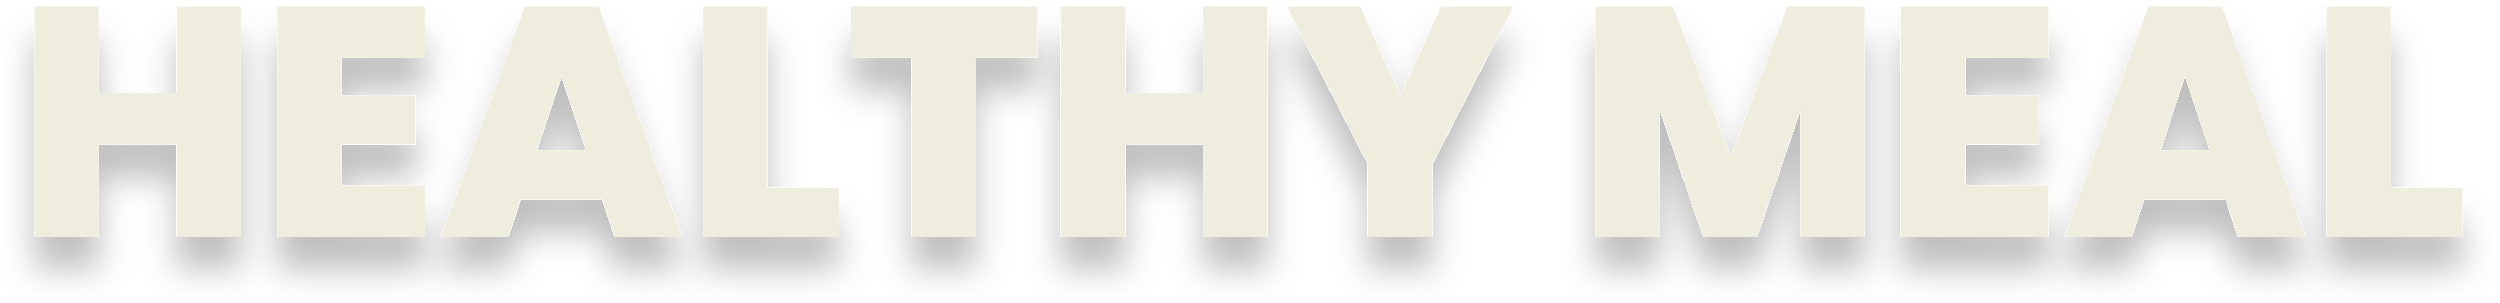
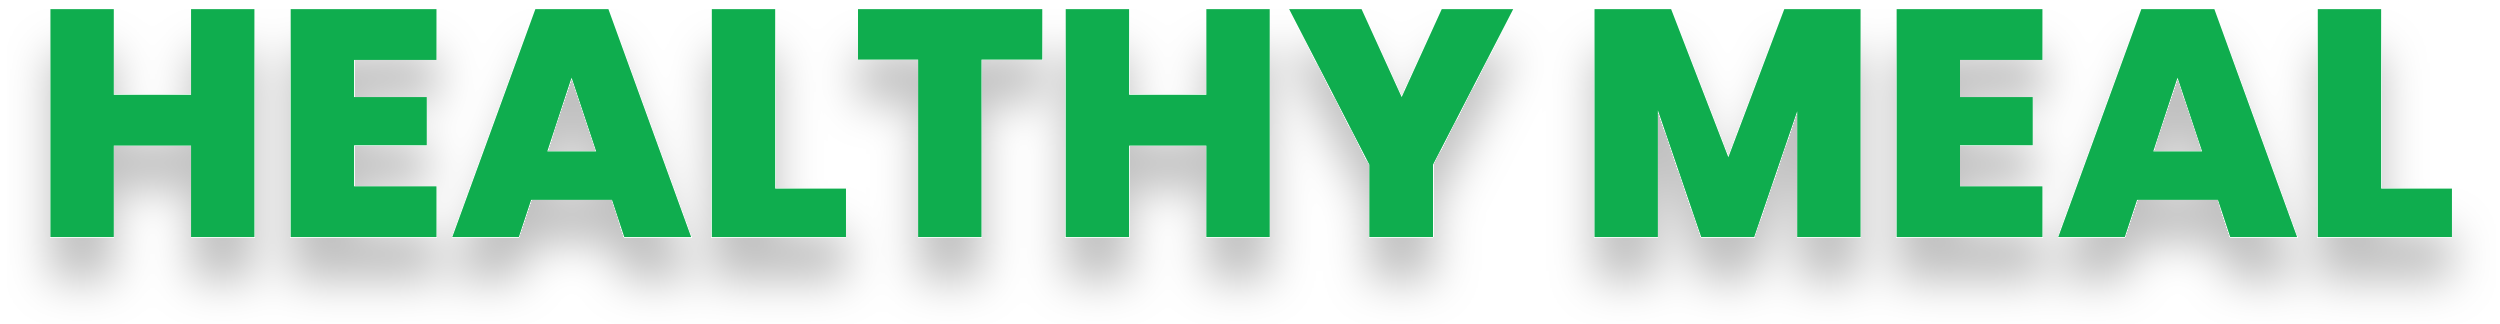
- <svg xmlns="http://www.w3.org/2000/svg" width="306" height="37" viewBox="0 0 306 37" fill="none">
+ <svg xmlns="http://www.w3.org/2000/svg" width="232" height="30" viewBox="0 0 232 30" fill="none">
  <g filter="url(#filter0_d_3_780)">
-     <path d="M29.48 0.8L29.48 29H21.64V17.68H12.08V29H4.24L4.24 0.8H12.08L12.08 11.4H21.64V0.8H29.48ZM41.807 7.08V11.68H50.807V17.64H41.807V22.72H52.007V29H33.967V0.8L52.007 0.8V7.08H41.807ZM73.721 24.4L63.721 24.4L62.201 29H53.961L64.241 0.8H73.281L83.521 29H75.241L73.721 24.4ZM71.761 18.4L68.721 9.28L65.721 18.4L71.761 18.4ZM93.916 23H102.676V29H86.076V0.8H93.916V23ZM126.964 0.8V7.04H119.444V29H111.604V7.04H104.164V0.8L126.964 0.8ZM155.105 0.8V29H147.265V17.68H137.705V29H129.865V0.8H137.705V11.4H147.265V0.8H155.105ZM185.232 0.8L175.312 20.04V29H167.432V20.04L157.512 0.8H166.472L171.432 11.68L176.392 0.8L185.232 0.8ZM228.215 0.8V29H220.375V13.44L215.055 29H208.495L203.135 13.32V29H195.295V0.8H204.775L211.855 19.12L218.775 0.8H228.215ZM240.518 7.08V11.68H249.518V17.64H240.518V22.72H250.718V29H232.678V0.8L250.718 0.8V7.08H240.518ZM272.432 24.4H262.432L260.912 29H252.672L262.952 0.8H271.992L282.232 29H273.952L272.432 24.4ZM270.472 18.4L267.432 9.28L264.432 18.4H270.472ZM292.627 23H301.387V29H284.787V0.8H292.627V23Z" fill="#EFEDDD" />
+     <path d="M23.61 0.85L23.61 22H17.73V13.51H10.56V22H4.68L4.68 0.85H10.56V8.8H17.73V0.85L23.61 0.85ZM32.855 5.56V9.01L39.605 9.01V13.48L32.855 13.48V17.29L40.505 17.29V22H26.975L26.975 0.85H40.505V5.56L32.855 5.56ZM56.791 18.55H49.291L48.151 22H41.971L49.681 0.85L56.461 0.85L64.141 22H57.931L56.791 18.55ZM55.321 14.05L53.041 7.21L50.791 14.05H55.321ZM71.937 17.5H78.507V22L66.057 22V0.85H71.937V17.5ZM96.723 0.85V5.53H91.083V22H85.203V5.53H79.623V0.85L96.723 0.85ZM117.829 0.85V22H111.949V13.51H104.779V22H98.899V0.85H104.779V8.8H111.949V0.85L117.829 0.85ZM140.424 0.85L132.984 15.28V22H127.074V15.28L119.634 0.85H126.354L130.074 9.01L133.794 0.85H140.424ZM172.661 0.85V22H166.781V10.33L162.791 22H157.871L153.851 10.24V22H147.971V0.85H155.081L160.391 14.59L165.581 0.85H172.661ZM181.888 5.56V9.01H188.638V13.48H181.888V17.29H189.538V22H176.008V0.85L189.538 0.85V5.56H181.888ZM205.824 18.55H198.324L197.184 22L191.004 22L198.714 0.85H205.494L213.174 22H206.964L205.824 18.55ZM204.354 14.05L202.074 7.21L199.824 14.05H204.354ZM220.97 17.5L227.54 17.5V22H215.09V0.85H220.97V17.5Z" fill="#0FAD4E" />
  </g>
  <defs>
-     <filter id="filter0_d_3_780" x="0.24" y="0.8" width="305.147" height="36.2" filterUnits="userSpaceOnUse" color-interpolation-filters="sRGB">
+     <filter id="filter0_d_3_780" x="0.68" y="0.85" width="230.86" height="29.15" filterUnits="userSpaceOnUse" color-interpolation-filters="sRGB">
      <feFlood flood-opacity="0" result="BackgroundImageFix" />
      <feColorMatrix in="SourceAlpha" type="matrix" values="0 0 0 0 0 0 0 0 0 0 0 0 0 0 0 0 0 0 127 0" result="hardAlpha" />
      <feOffset dy="4" />
      <feGaussianBlur stdDeviation="2" />
      <feComposite in2="hardAlpha" operator="out" />
      <feColorMatrix type="matrix" values="0 0 0 0 0 0 0 0 0 0 0 0 0 0 0 0 0 0 0.25 0" />
      <feBlend mode="normal" in2="BackgroundImageFix" result="effect1_dropShadow_3_780" />
      <feBlend mode="normal" in="SourceGraphic" in2="effect1_dropShadow_3_780" result="shape" />
    </filter>
  </defs>
</svg>
